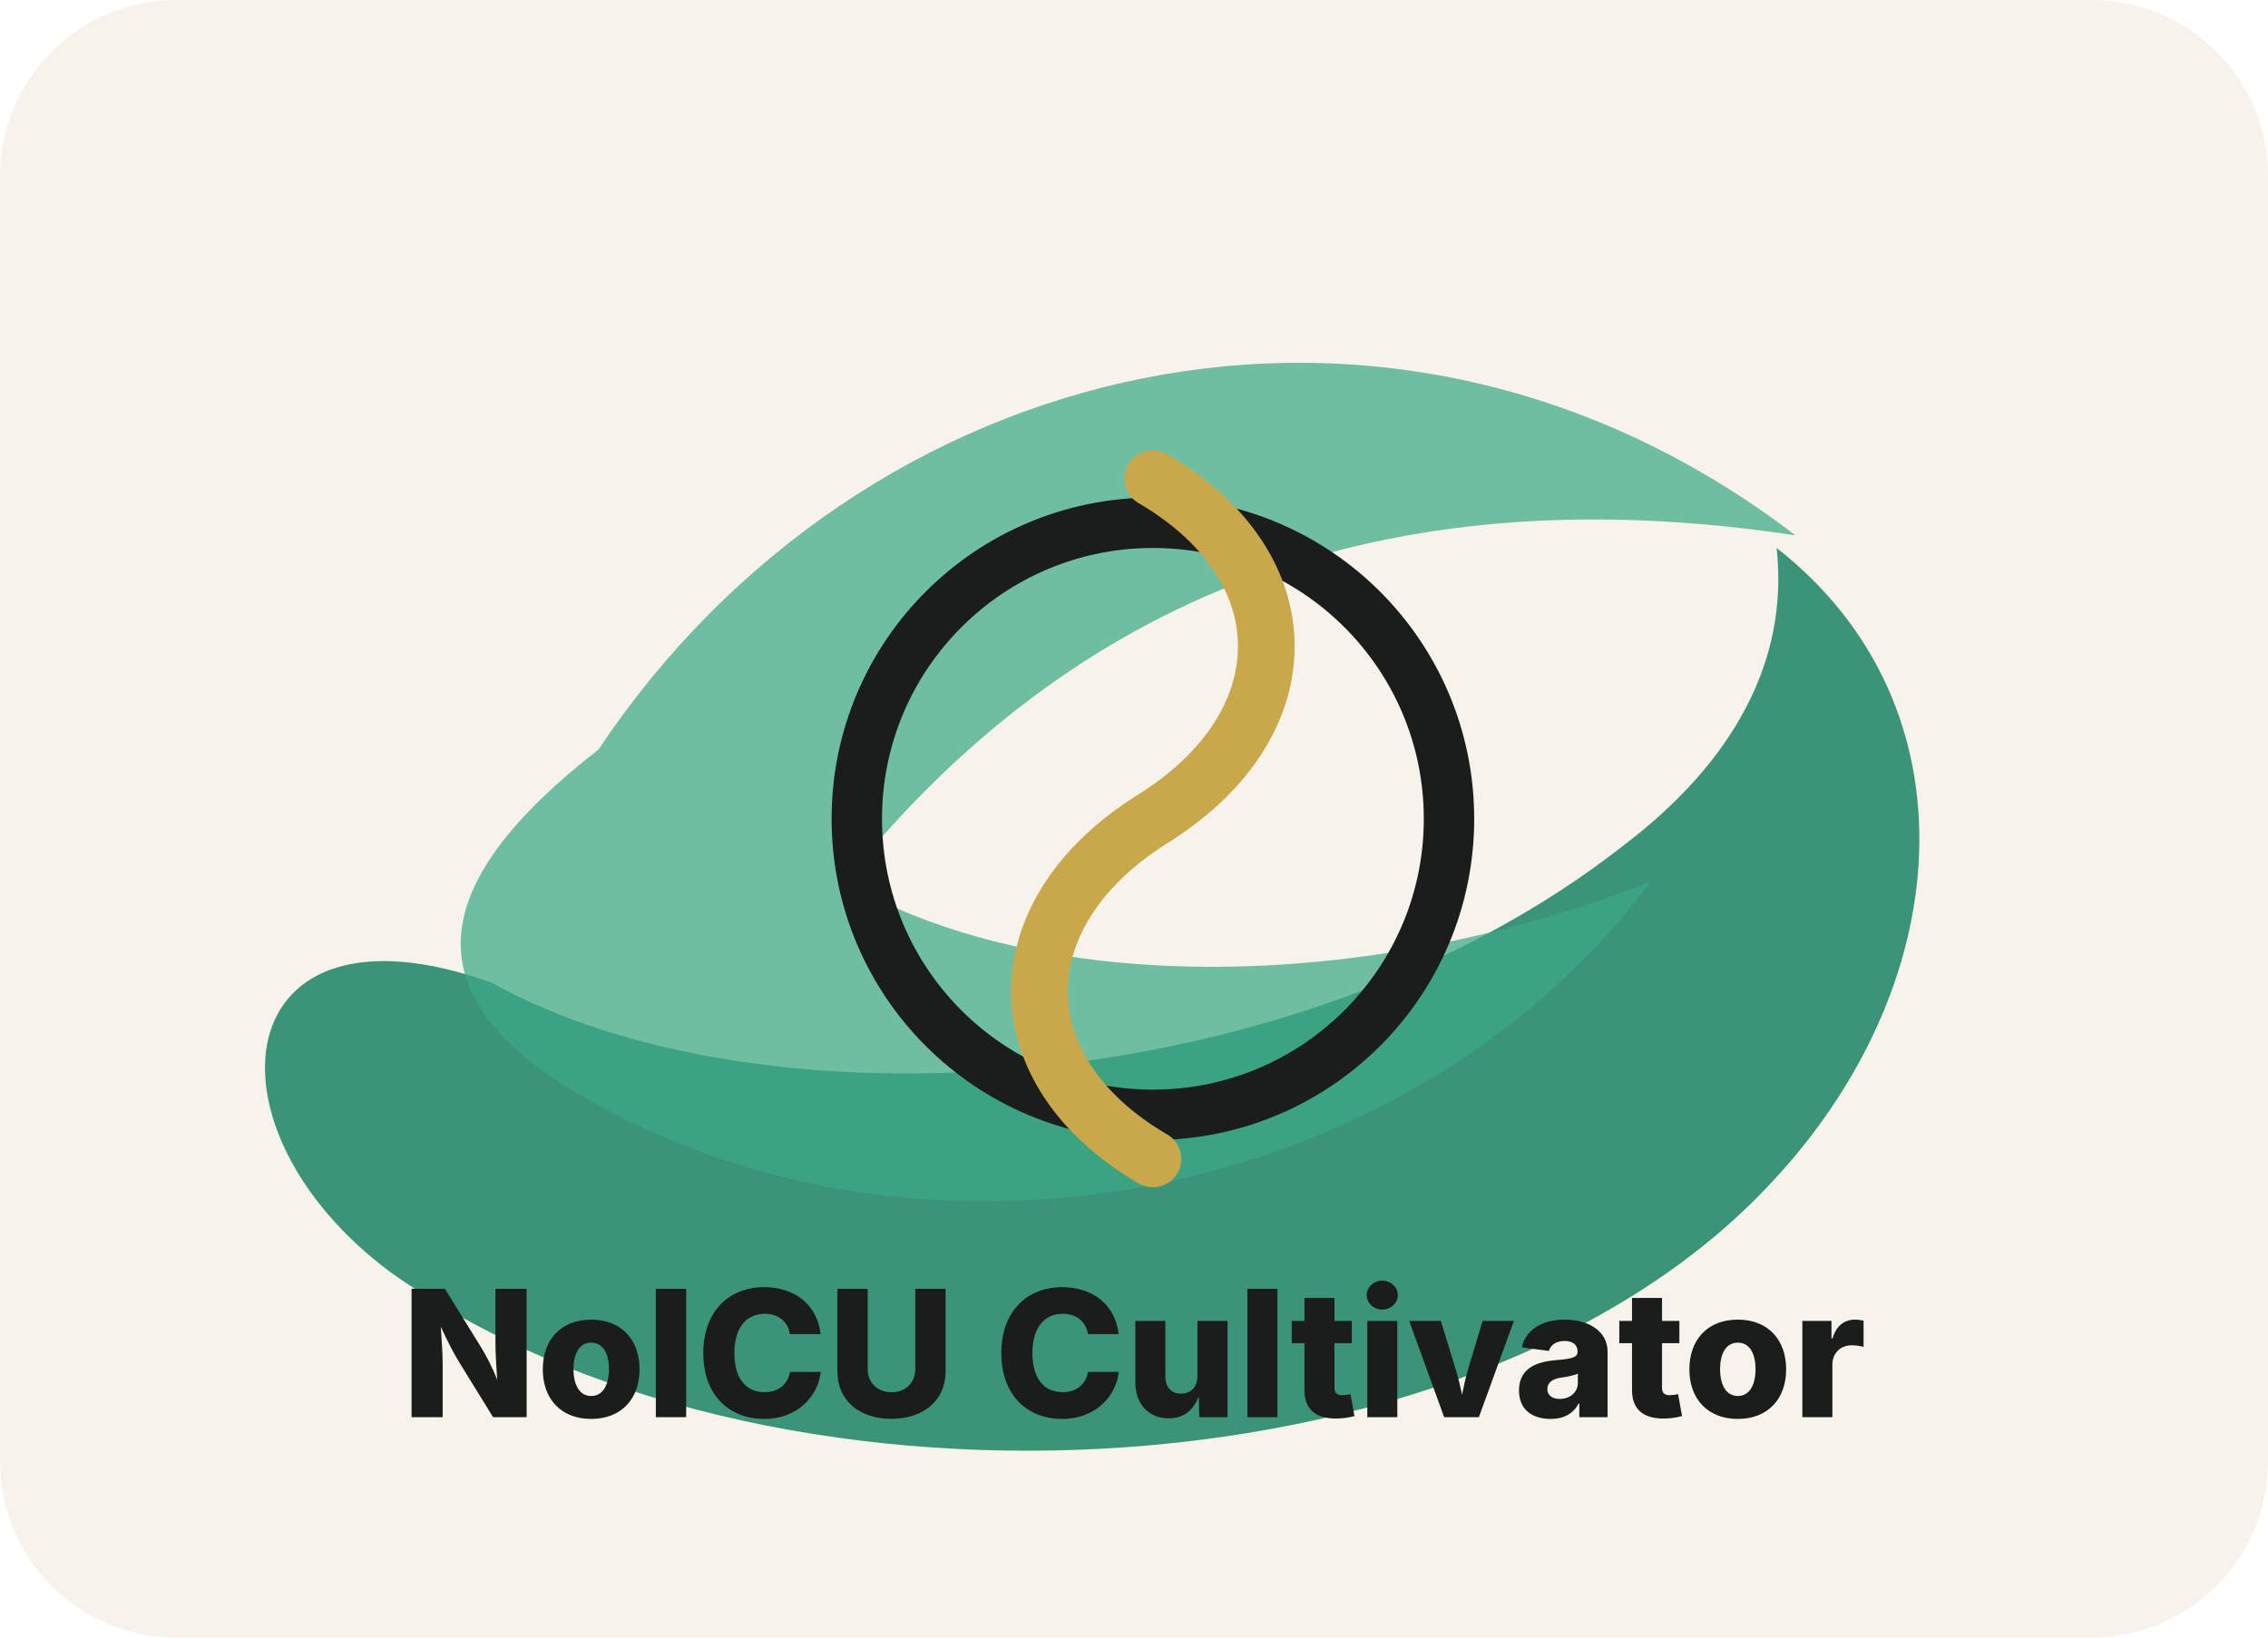
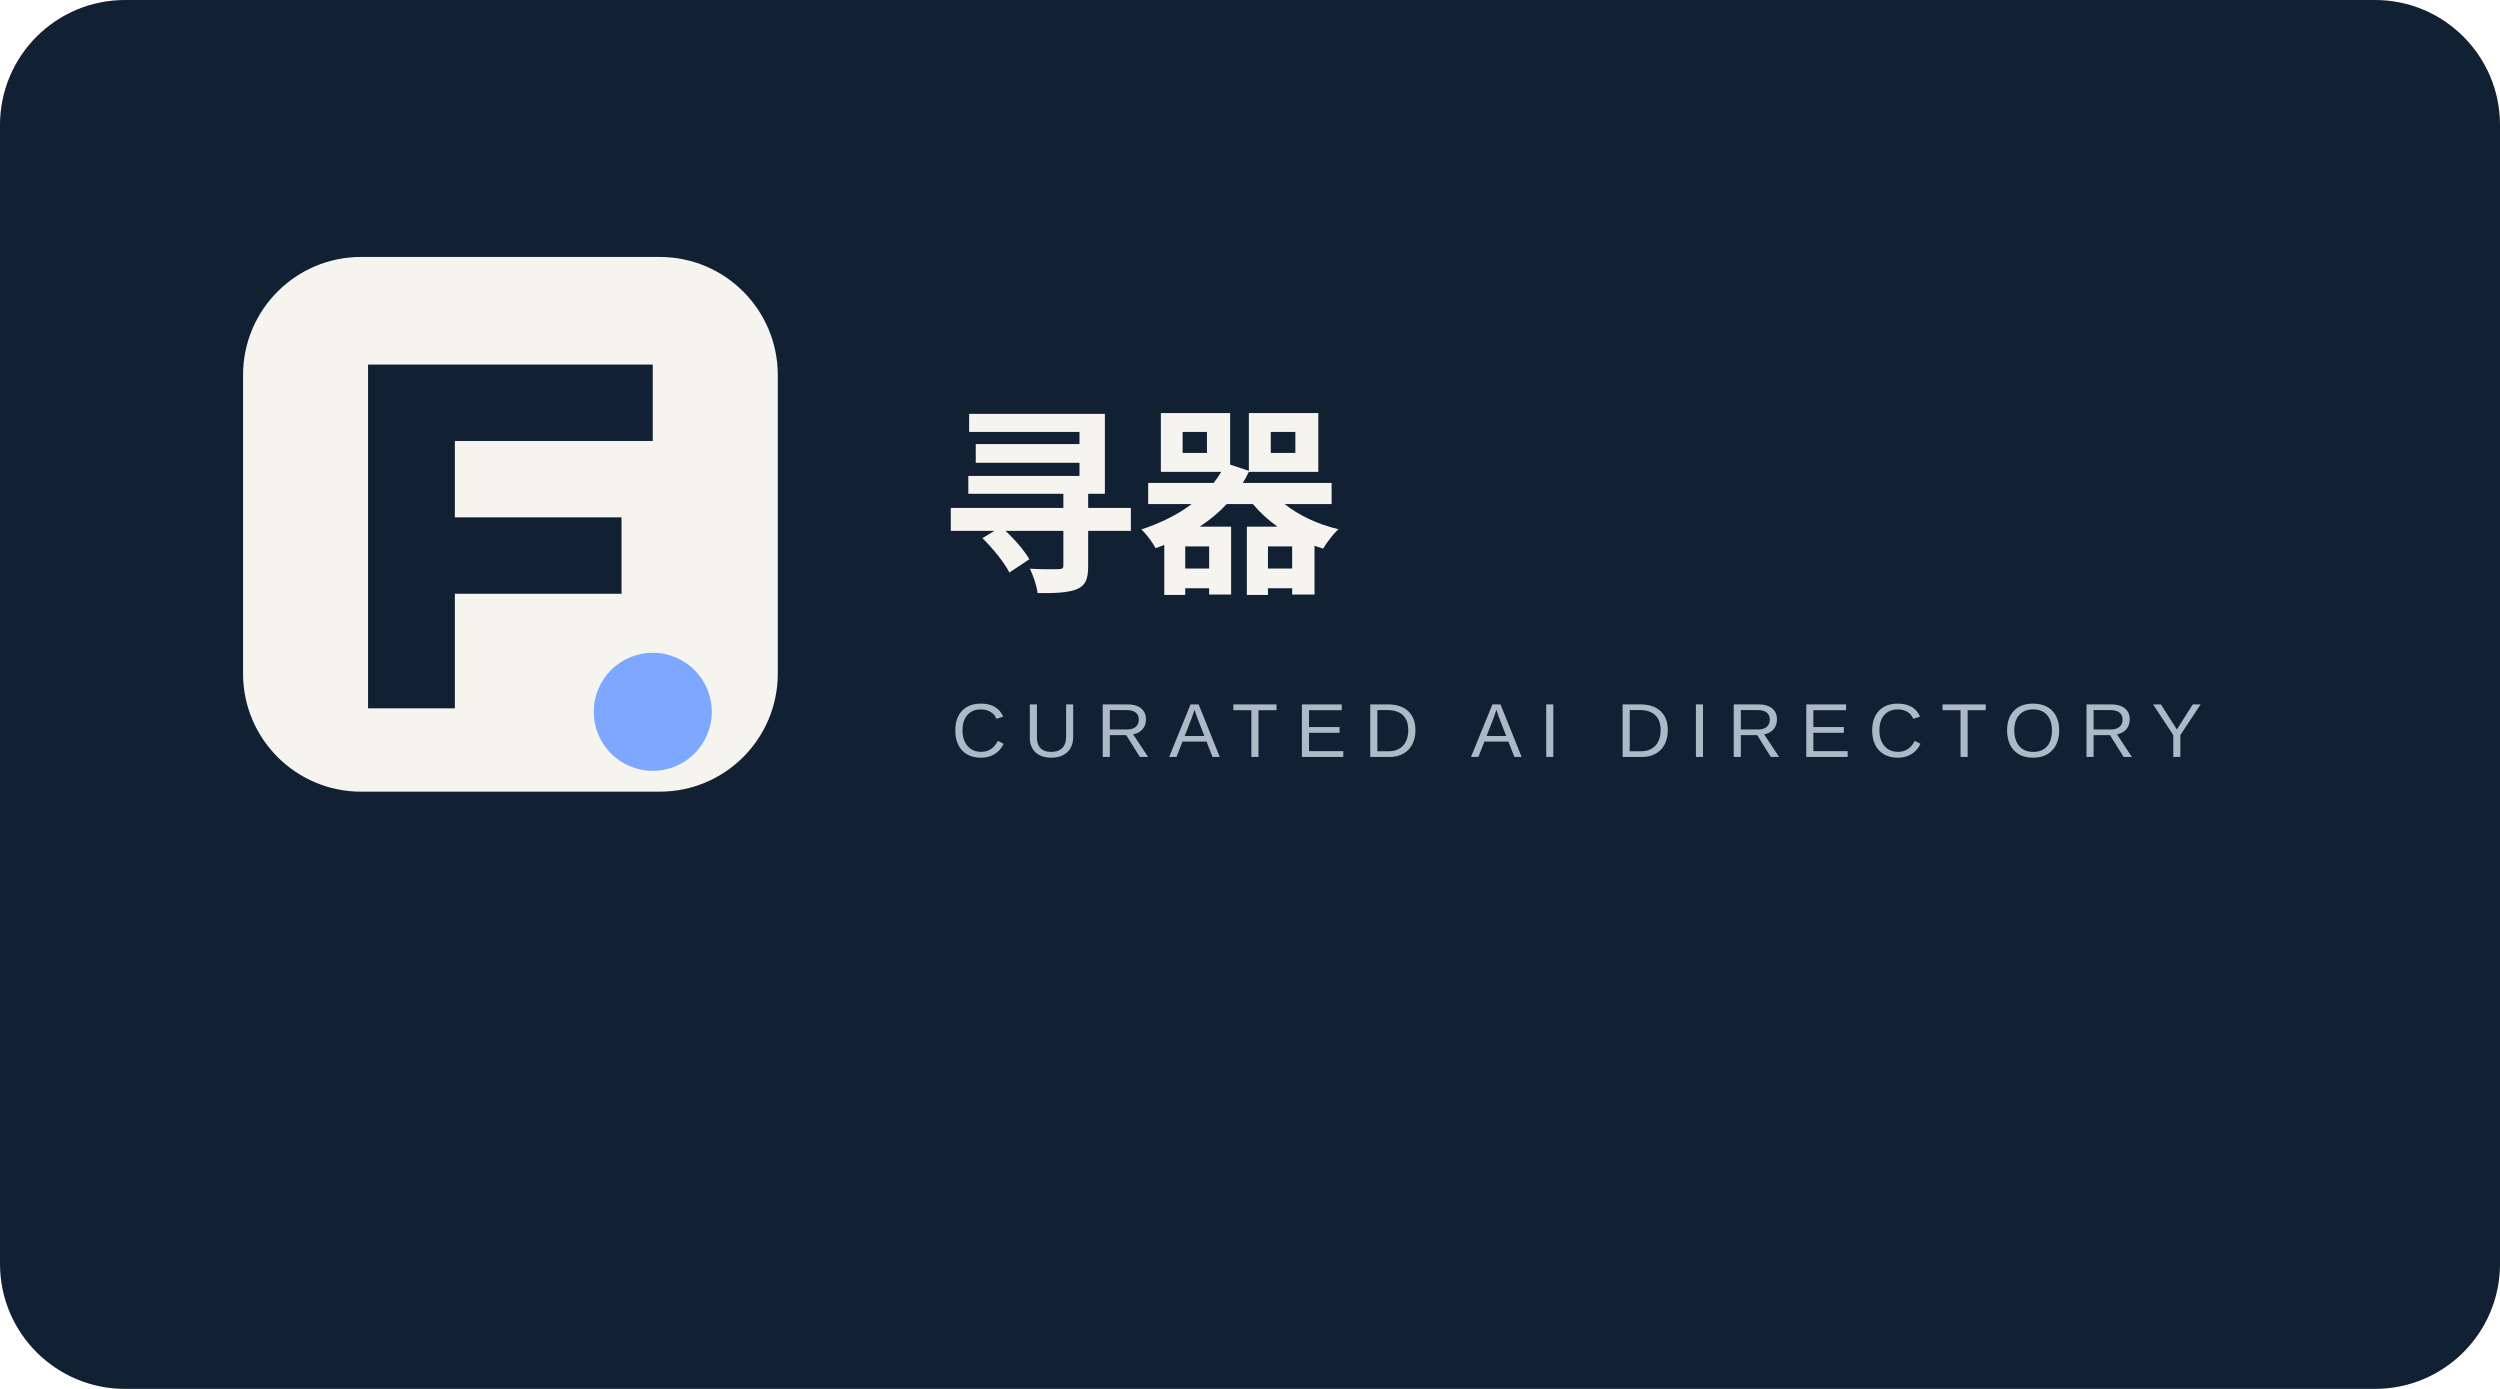
- <svg xmlns="http://www.w3.org/2000/svg" viewBox="0 0 360 260" role="img" aria-labelledby="title desc">
-   <rect width="360" height="260" rx="28" fill="#f7f3eb" />
-   <path d="M78 156c43 24 128 19 180-22 17-13 26-29 24-47 32 25 29 70-2 102-48 50-159 55-218 13-31-23-26-61 16-46z" fill="#2d8c6f" opacity=".92" />
-   <path d="M95 119c42-63 126-83 190-34-66-10-115 10-151 55 31 18 82 18 128 0-38 51-117 67-173 32-23-15-21-32 6-53z" fill="#3aa985" opacity=".72" />
-   <circle cx="183" cy="130" r="47" fill="none" stroke="#1a1d1b" stroke-width="8" />
-   <path d="M183 76c24 14 24 39 0 54s-24 40 0 54" fill="none" stroke="#c9a84c" stroke-width="9" stroke-linecap="round" />
-   <text x="180" y="225" text-anchor="middle" font-family="Inter, Arial, sans-serif" font-size="28" font-weight="800" fill="#1a1d1b">NoICU Cultivator</text>
+ <svg xmlns="http://www.w3.org/2000/svg" viewBox="0 0 720 400" role="img" aria-labelledby="title desc">
+   <rect width="720" height="400" rx="36" fill="#122033" />
+   <rect x="70" y="74" width="154" height="154" rx="34" fill="#f6f4ef" />
+   <path d="M106 105h82v22h-57v22h48v22h-48v33h-25v-99Z" fill="#122033" />
+   <circle cx="188" cy="205" r="17" fill="#7ea8ff" />
+   <text x="270" y="166" fill="#f6f4ef" font-family="Arial, sans-serif" font-size="58" font-weight="800">寻器</text>
+   <text x="274" y="218" fill="#aeb9c7" font-family="Arial, sans-serif" font-size="22" letter-spacing="5">CURATED AI DIRECTORY</text>
</svg>
